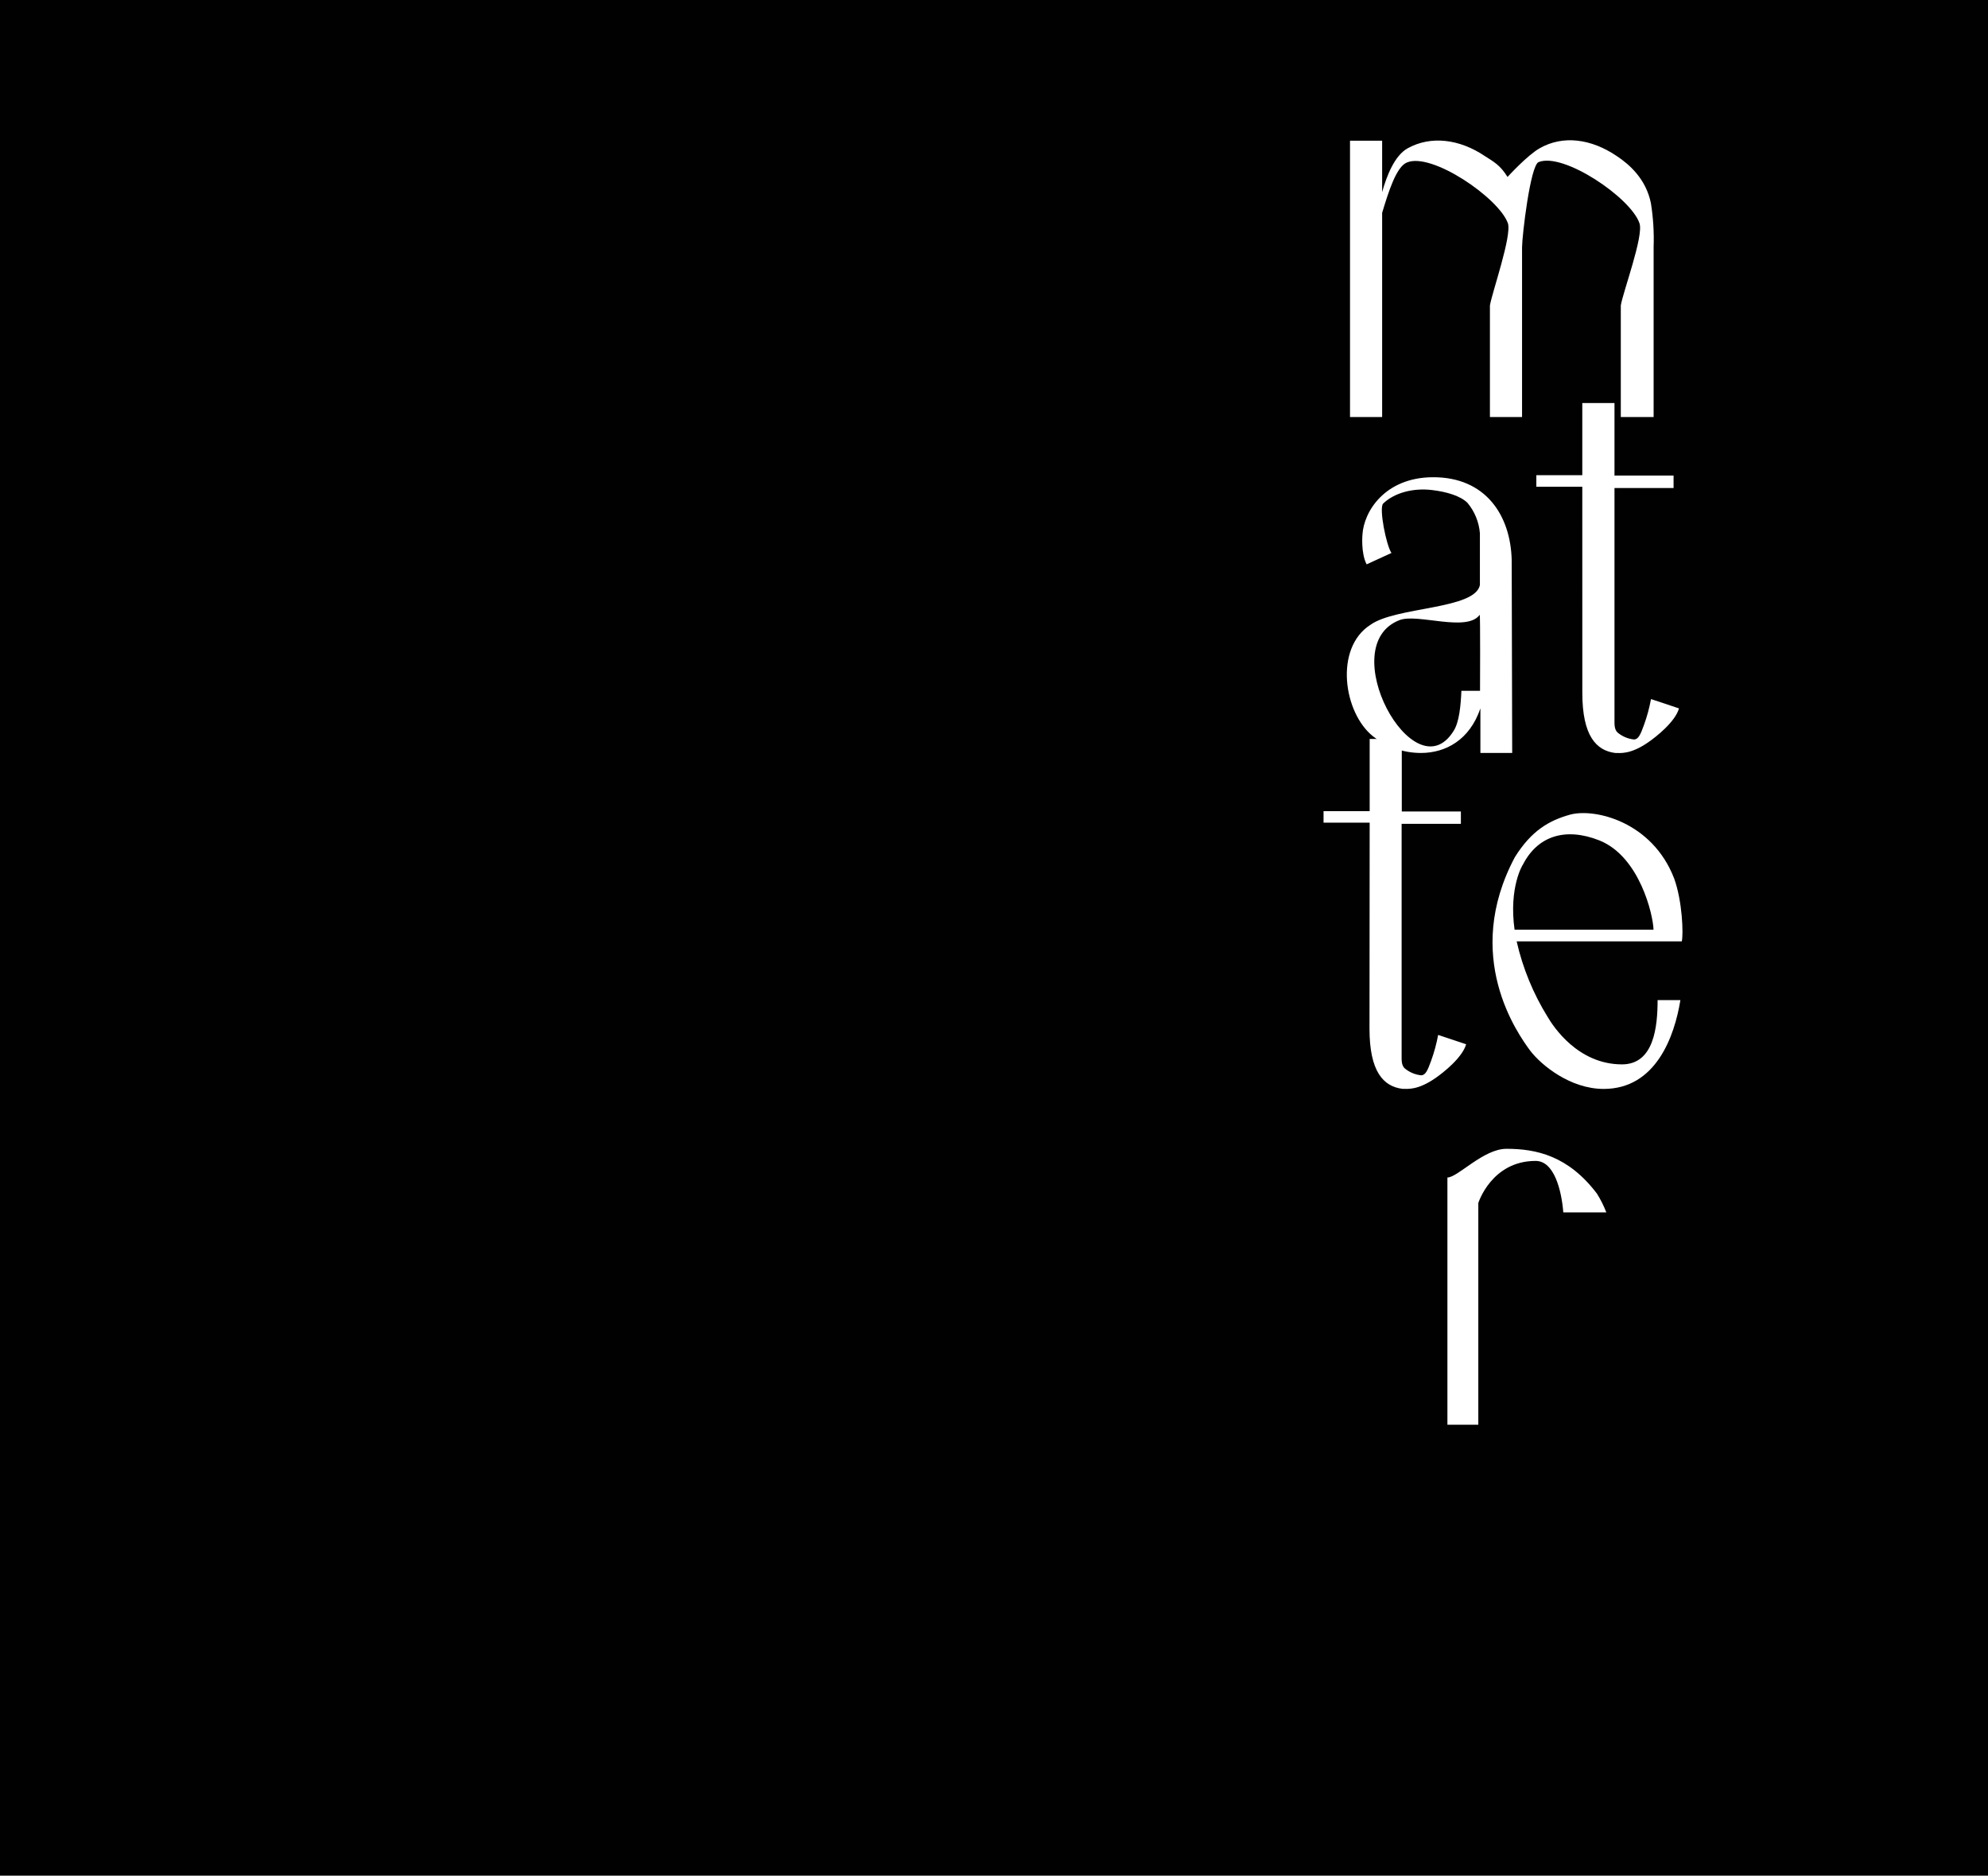
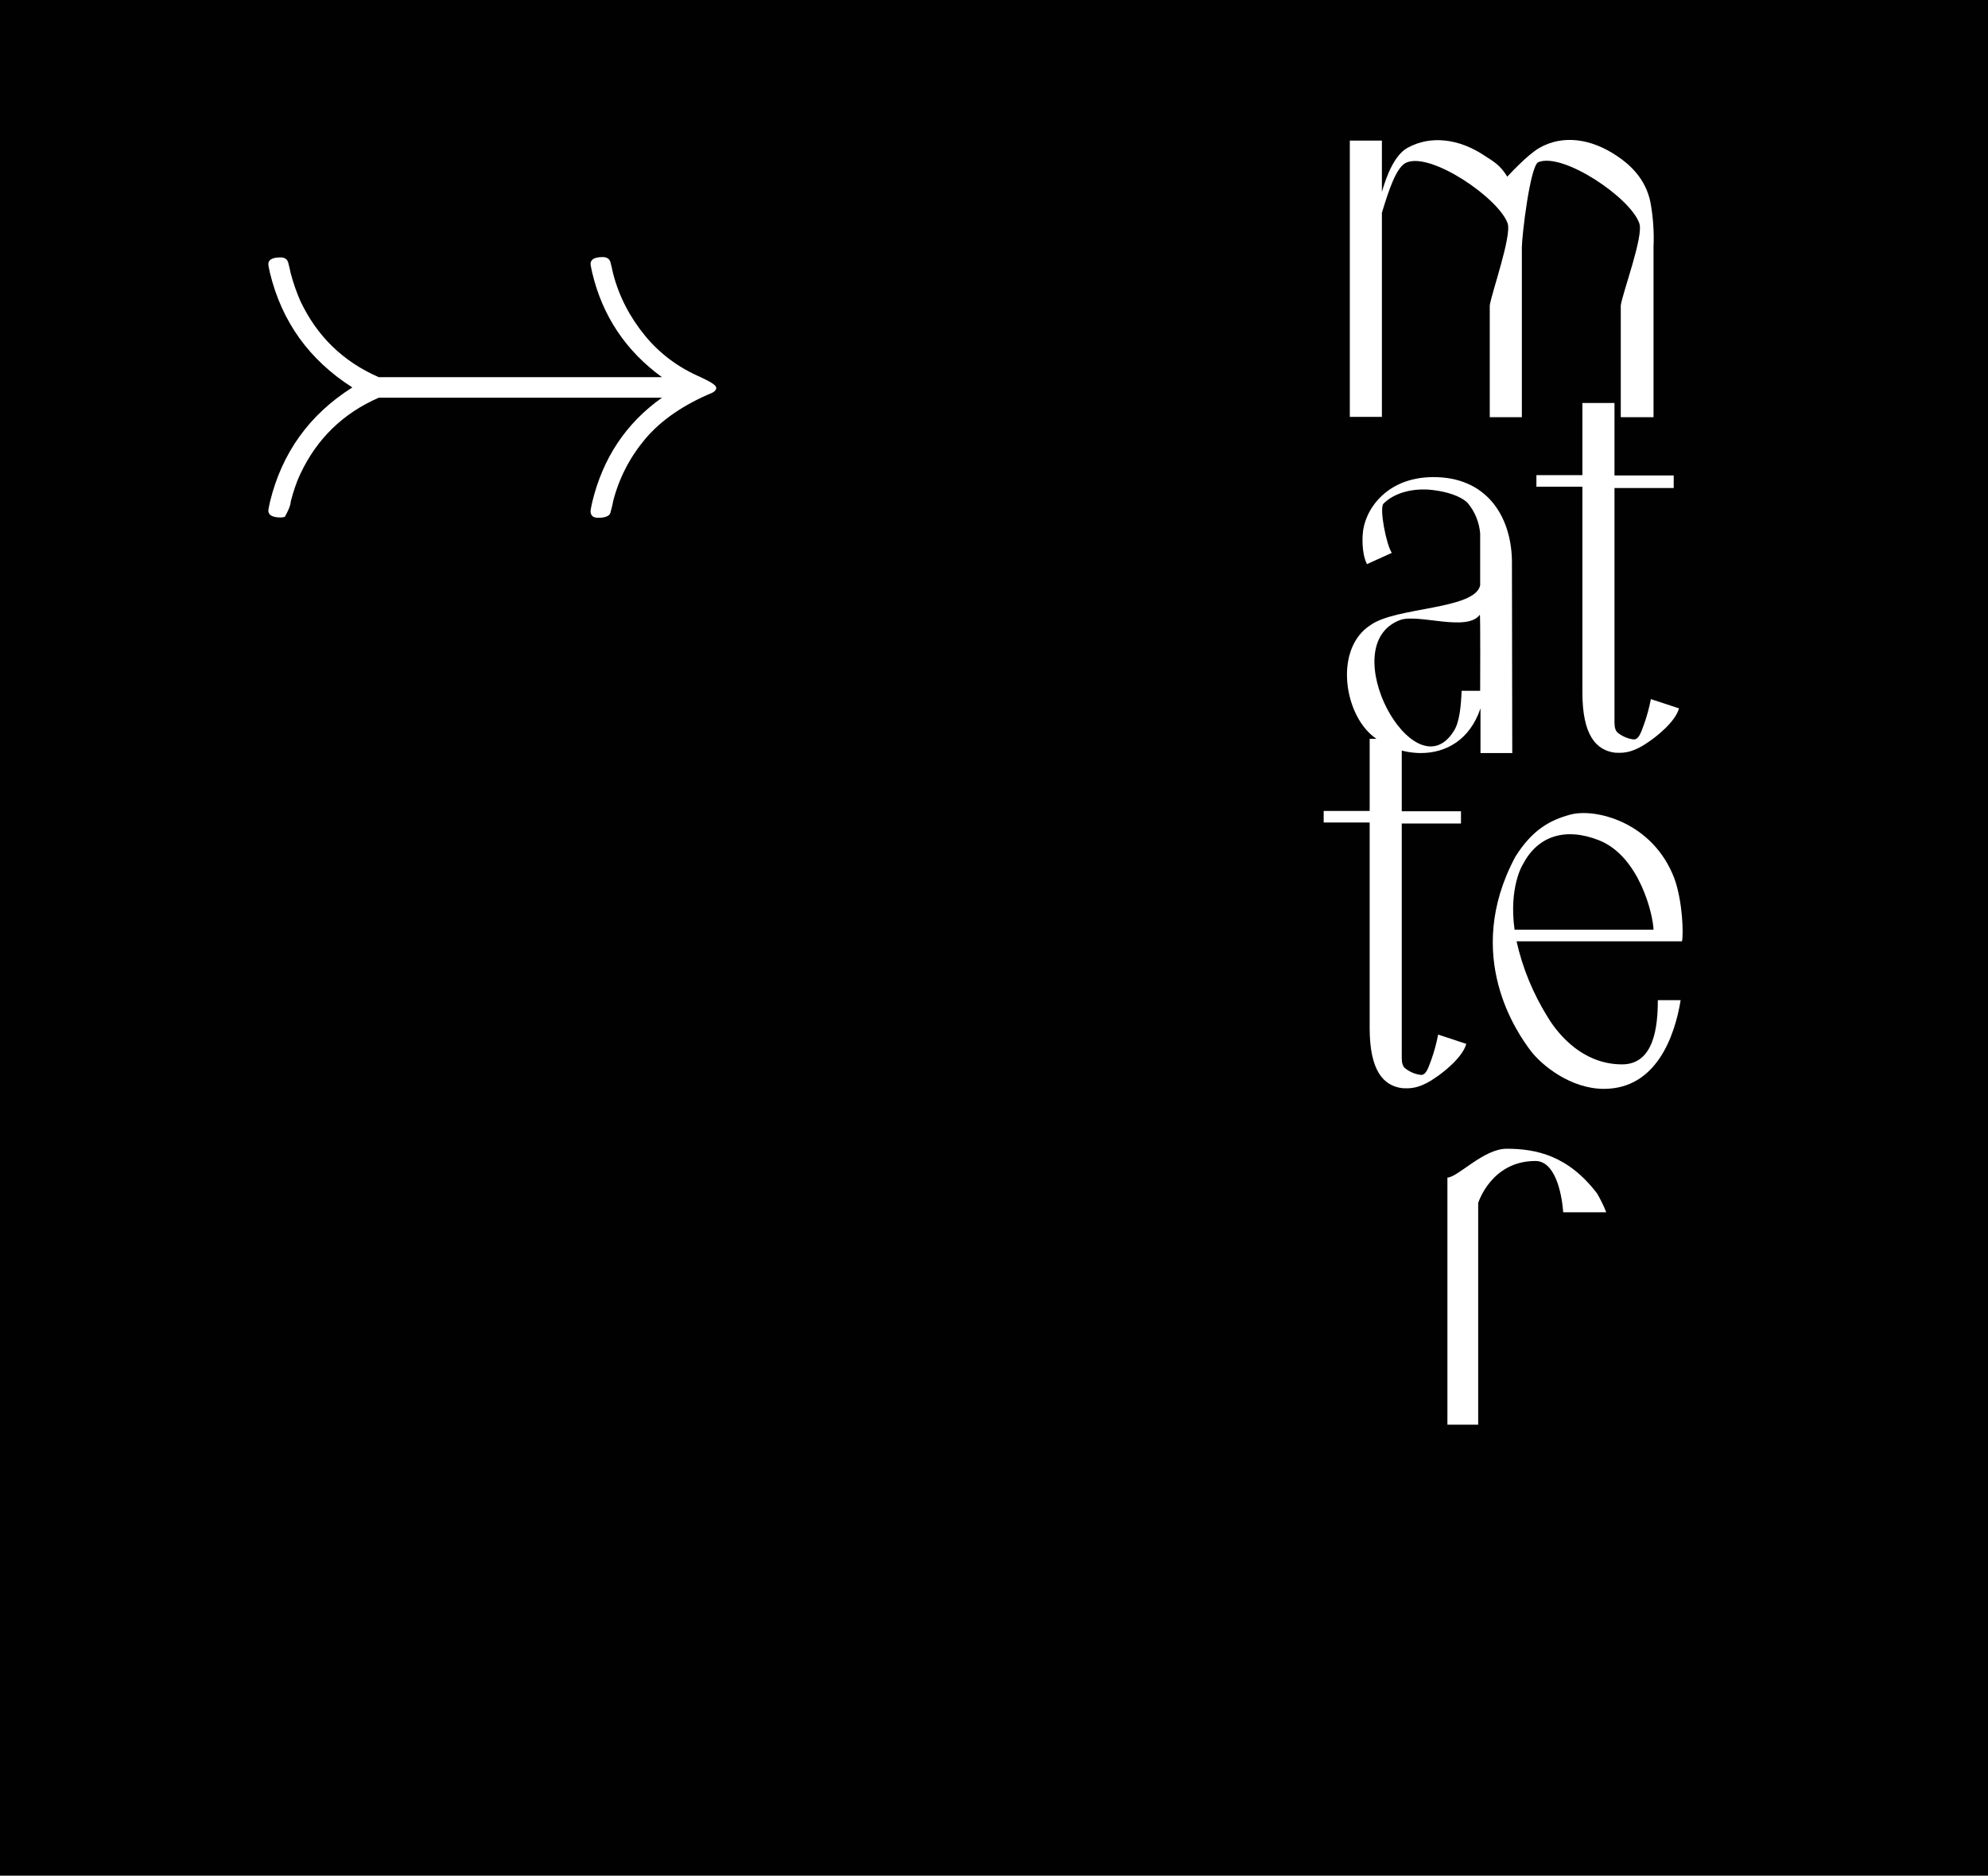
- <svg xmlns="http://www.w3.org/2000/svg" viewBox="0 0 600.9 566.9">
-   <defs>
-     <style>.a{fill:#010101;}.b{isolation:isolate;}.c{fill:#fff;}</style>
-   </defs>
-   <path class="a" d="M0,0H600.9V566.9H0Z" />
-   <g class="b">
-     <path class="c" d="M499.83,74.68v51.37h-9.92V92.32c.63-4,7-21.09,5.64-24.85-2.61-7.72-23-21.51-30.49-18.48-2.5,1-5,22.35-5,25.79v51.27h-9.71V92.32c.63-3.86,6.68-21.09,5.43-24.85-2.72-7.62-23-21.51-30.49-18.37-3.24,1.25-5.64,9-7.52,15.24v61.71h-9.71V42.52h9.71V58.07c1.36-4.9,3.76-11.06,7.73-13.26,7-3.86,15.66-2.82,23.39,2.41,2.61,1.67,4.59,2.71,6.78,6.26,0,0,6-6.58,9.72-8.67,7-4,15.55-2.92,23.38,2.41,3.76,2.5,8.77,6.89,10.24,14.2A68.64,68.64,0,0,1,499.83,74.68Z" />
+ <svg xmlns="http://www.w3.org/2000/svg" version="1.1" id="Layer_1" x="0px" y="0px" viewBox="0 0 600.9 566.9" style="enable-background:new 0 0 600.9 566.9;" xml:space="preserve">
+   <style type="text/css">
+ 	.st0{fill:#010101;}
+ 	.st1{fill:#FFFFFF;}
+ </style>
+   <path class="st0" d="M0,0h600.9v566.9H0V0z" />
+   <g>
+     <path class="st1" d="M499.8,74.7v51.4h-9.9V92.3c0.6-4,7-21.1,5.6-24.8c-2.6-7.7-23-21.5-30.5-18.5c-2.5,1-5,22.4-5,25.8v51.3h-9.7   V92.3c0.6-3.9,6.7-21.1,5.4-24.8c-2.7-7.6-23-21.5-30.5-18.4c-3.2,1.2-5.6,9-7.5,15.2V126h-9.7V42.5h9.7v15.5   c1.4-4.9,3.8-11.1,7.7-13.3c7-3.9,15.7-2.8,23.4,2.4c2.6,1.7,4.6,2.7,6.8,6.3c0,0,6-6.6,9.7-8.7c7-4,15.5-2.9,23.4,2.4   c3.8,2.5,8.8,6.9,10.2,14.2C499.7,65.8,500,70.2,499.8,74.7z" />
  </g>
-   <g class="b">
-     <path class="c" d="M457.08,227.58h-9.61V214.11c-3.24,9.5-10.44,13.47-18,13.47a23.42,23.42,0,0,1-14.41-5c-9-7.1-11.8-26.73-.83-33.73,7.72-5.53,31.53-4.59,33.09-12V161.17a16.41,16.41,0,0,0-3.75-9.18c-2.09-2.09-6.27-3.35-10.65-3.87-6-.73-11.6.94-14.83,4.07-1.36,1.26.94,12.74,2.5,14.94l-7.51,3.44c-1.78-3.44-1.26-9-1.26-9,.42-7,6.79-17.23,21.2-17.33,16.08-.11,23.6,11.59,23.91,25.06Zm-9.82-41.76c-3.86,5.32-18.59-.42-24.12,1.56C402.88,195,427.42,239.9,439.32,221c1.78-2.71,2.2-7.72,2.41-12.21h5.63S447.47,185.5,447.26,185.82Z" />
-     <path class="c" d="M478.27,147.12H464.38v-3.49h13.89V121.81H488v21.93h17.86v3.76H488v69.64c0,1.78-.1,3.13.84,4.18a9.19,9.19,0,0,0,5.11,2.19c1.26-.1,1.88-1.36,3-4.49a49.19,49.19,0,0,0,2.09-7.73l8.46,2.82c-1.15,4.08-7,8.67-9.3,10.24-5.43,3.75-8.45,3.23-10,3.23-5.74-.73-9.92-5.22-9.92-18.17Z" />
+   <g>
+     <path class="st1" d="M457.1,227.6h-9.6v-13.5c-3.2,9.5-10.4,13.5-18,13.5c-5.2,0-10.3-1.8-14.4-5c-9-7.1-11.8-26.7-0.8-33.7   c7.7-5.5,31.5-4.6,33.1-12v-15.7c-0.3-3.4-1.6-6.6-3.8-9.2c-2.1-2.1-6.3-3.4-10.6-3.9c-6-0.7-11.6,0.9-14.8,4.1   c-1.4,1.3,0.9,12.7,2.5,14.9l-7.5,3.4c-1.8-3.4-1.3-9-1.3-9c0.4-7,6.8-17.2,21.2-17.3c16.1-0.1,23.6,11.6,23.9,25.1L457.1,227.6z    M447.3,185.8c-3.9,5.3-18.6-0.4-24.1,1.6c-20.3,7.6,4.3,52.5,16.2,33.6c1.8-2.7,2.2-7.7,2.4-12.2h5.6   C447.4,208.8,447.5,185.5,447.3,185.8L447.3,185.8z" />
+     <path class="st1" d="M478.3,147.1h-13.9v-3.5h13.9v-21.8h9.7v21.9h17.9v3.8H488v69.6c0,1.8-0.1,3.1,0.8,4.2c1.4,1.2,3.2,2,5.1,2.2   c1.3-0.1,1.9-1.4,3-4.5c0.9-2.5,1.6-5.1,2.1-7.7l8.5,2.8c-1.1,4.1-7,8.7-9.3,10.2c-5.4,3.8-8.5,3.2-10,3.2   c-5.7-0.7-9.9-5.2-9.9-18.2L478.3,147.1z" />
  </g>
-   <g class="b">
-     <path class="c" d="M414,248.65H400.06v-3.48H414V223.34h9.71v21.93h17.86V249H423.66v69.64c0,1.78-.1,3.14.84,4.18a9.19,9.19,0,0,0,5.11,2.19c1.26-.1,1.88-1.35,3-4.49a49.18,49.18,0,0,0,2.09-7.72l8.46,2.82c-1.15,4.07-7,8.66-9.29,10.23-5.43,3.76-8.46,3.24-10,3.24-5.74-.73-9.92-5.23-9.92-18.17Z" />
-     <path class="c" d="M458.43,284.53a74.9,74.9,0,0,0,9.39,22.87c1.67,2.82,9.09,14.3,22.45,14.3,9.71,0,10.76-11.48,10.76-19.42h6.89c-1.78,11-7.42,26.84-23.18,26.84-10.13,0-18.9-7.21-22.24-11.59-3.76-5.12-20.57-28.51-4.6-58.48,5-8,10.34-11.07,16.71-12.84,7.52-2,24.85,2.19,31.43,19.32,2.5,6.89,2.82,16.91,2.3,19ZM457.8,281h42c-.1-4.39-4.17-22.14-16.39-27-10.34-4.08-18.69-1.26-23.08,7.31C460.3,261.25,456,268.14,457.8,281Z" />
+   <g>
+     <path class="st1" d="M414,248.6h-13.9v-3.5H414v-21.8h9.7v21.9h17.9v3.7h-17.9v69.6c0,1.8-0.1,3.1,0.8,4.2c1.4,1.2,3.2,2,5.1,2.2   c1.3-0.1,1.9-1.4,3-4.5c0.9-2.5,1.6-5.1,2.1-7.7l8.5,2.8c-1.1,4.1-7,8.7-9.3,10.2c-5.4,3.8-8.5,3.2-10,3.2   c-5.7-0.7-9.9-5.2-9.9-18.2L414,248.6z" />
+     <path class="st1" d="M458.4,284.5c1.8,8.1,5,15.8,9.4,22.9c1.7,2.8,9.1,14.3,22.5,14.3c9.7,0,10.8-11.5,10.8-19.4h6.9   c-1.8,11-7.4,26.8-23.2,26.8c-10.1,0-18.9-7.2-22.2-11.6c-3.8-5.1-20.6-28.5-4.6-58.5c5-8,10.3-11.1,16.7-12.8   c7.5-2,24.9,2.2,31.4,19.3c2.5,6.9,2.8,16.9,2.3,19L458.4,284.5z M457.8,281h42c-0.1-4.4-4.2-22.1-16.4-27   c-10.3-4.1-18.7-1.3-23.1,7.3C460.3,261.2,456,268.1,457.8,281z" />
  </g>
-   <g class="b">
-     <path class="c" d="M485.53,366.43h-13c-.53-6.58-2.72-15.55-8.36-15.55-13.36,0-17.33,12.73-17.33,12.73v67H437.5V355.89c3.13,0,10.86-8.67,17.85-8.67,9,0,18.69,2.09,27.36,13.57A32.58,32.58,0,0,1,485.53,366.43Z" />
+   <g>
+     <path class="st1" d="M485.5,366.4h-13c-0.5-6.6-2.7-15.5-8.4-15.5c-13.4,0-17.3,12.7-17.3,12.7v67h-9.3v-74.7   c3.1,0,10.9-8.7,17.9-8.7c9,0,18.7,2.1,27.4,13.6C483.8,362.6,484.8,364.5,485.5,366.4z" />
+   </g>
+   <g>
+     <path class="st1" d="M216.5,117.2c0,0.6-0.4,1.1-1.2,1.5c-8.6,3.6-15.4,8.2-20.3,14c-4.6,5.5-7.9,11.8-9.7,18.9   c-0.1,0.8-0.4,1.9-0.8,3.4c-0.3,1-1.6,1.5-3.7,1.5c-1.6,0-2.3-0.7-2.3-2.1c0-0.3,0.2-1.1,0.5-2.6c3.2-13.3,10.2-23.9,21.1-31.6   h-85.6c-10.8,4.7-18.7,12.4-23.7,23c-1.2,2.5-2.1,5.3-2.9,8.3c-0.1,1.4-0.8,2.9-1.8,4.7c-0.3,0.1-0.7,0.2-1.3,0.2   c-2.4,0-3.7-0.7-3.7-2.1c0-0.3,0.2-1.1,0.5-2.6c3.6-14.8,11.9-26.4,24.9-34.6c-13-8.3-21.3-19.8-24.9-34.6   c-0.3-1.4-0.5-2.3-0.5-2.6c0-1.4,1.2-2.1,3.7-2.1c1.2,0,2,0.5,2.3,1.5c0.2,0.8,0.5,1.9,0.8,3.4c0.8,3,1.8,5.8,2.9,8.3   c5,10.6,12.9,18.3,23.7,23h85.6c-10.9-7.9-18-18.5-21.1-31.6c-0.3-1.4-0.5-2.3-0.5-2.6c0-1.4,1.2-2.1,3.7-2.1c1.2,0,2,0.5,2.3,1.5   c0.2,0.8,0.5,1.9,0.8,3.4c1.8,7,5.1,13.3,9.7,18.9s10.3,9.7,16.8,12.5C215,115.5,216.5,116.5,216.5,117.2z" />
  </g>
</svg>
